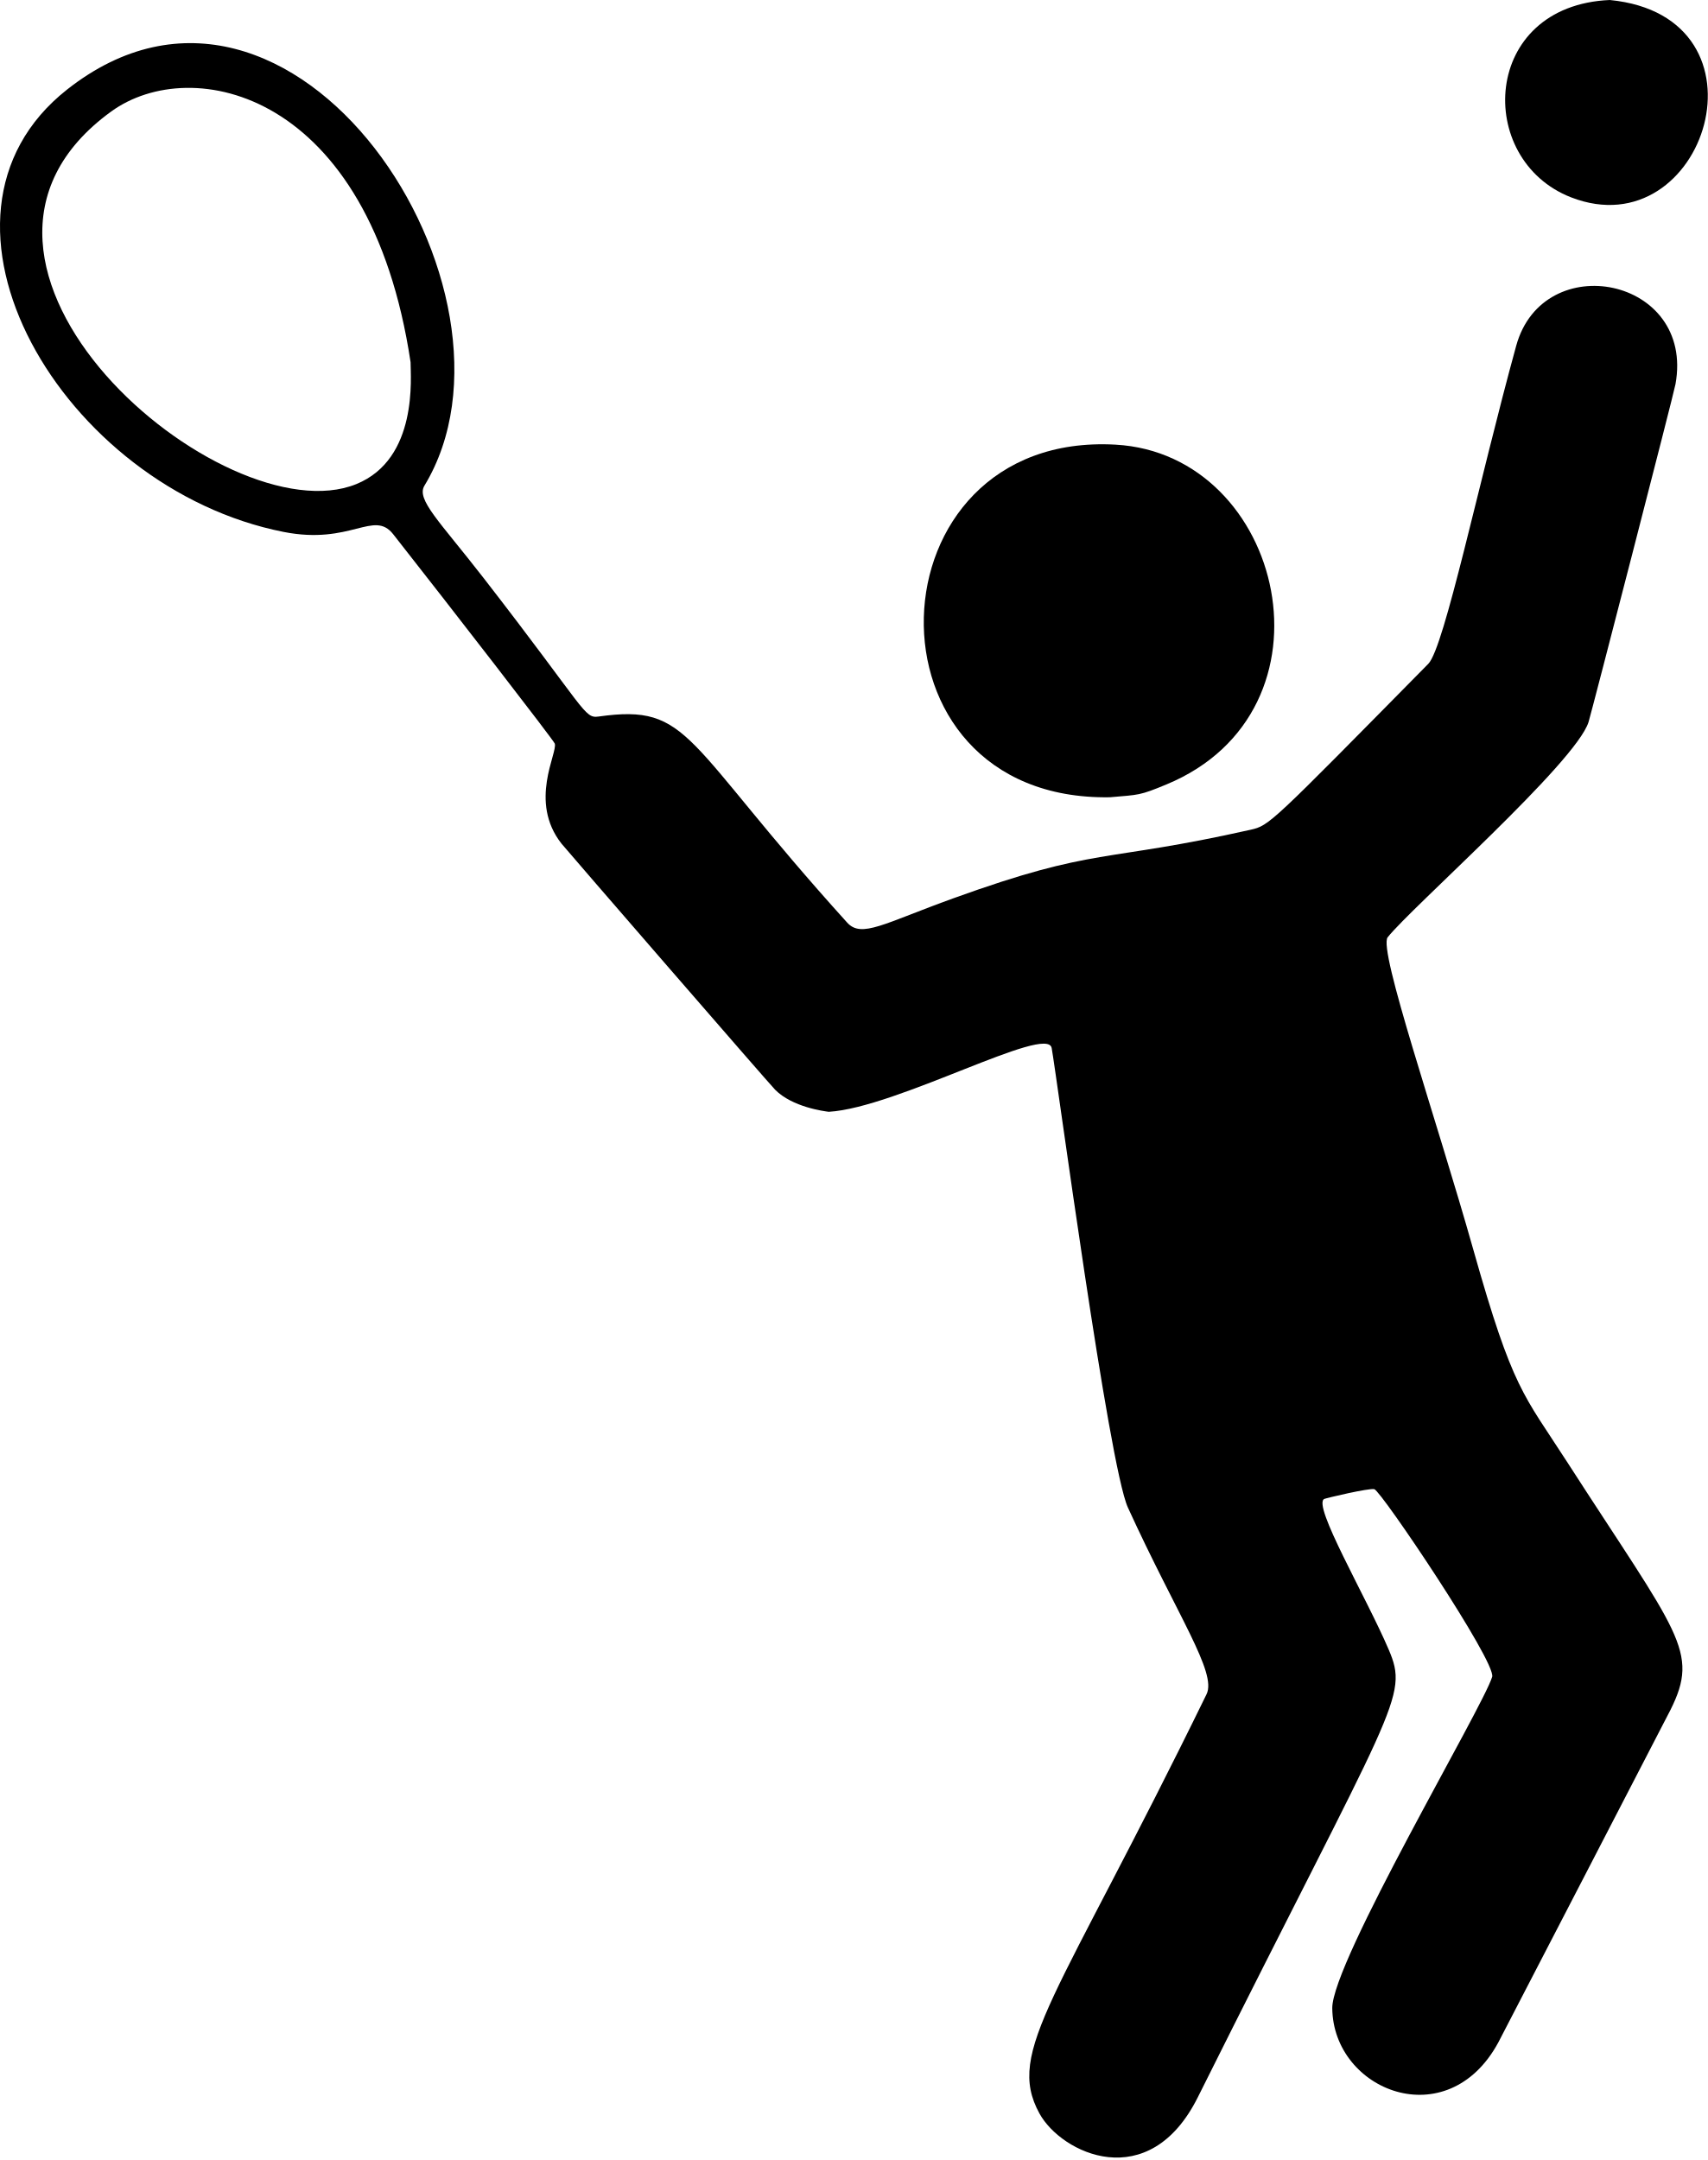
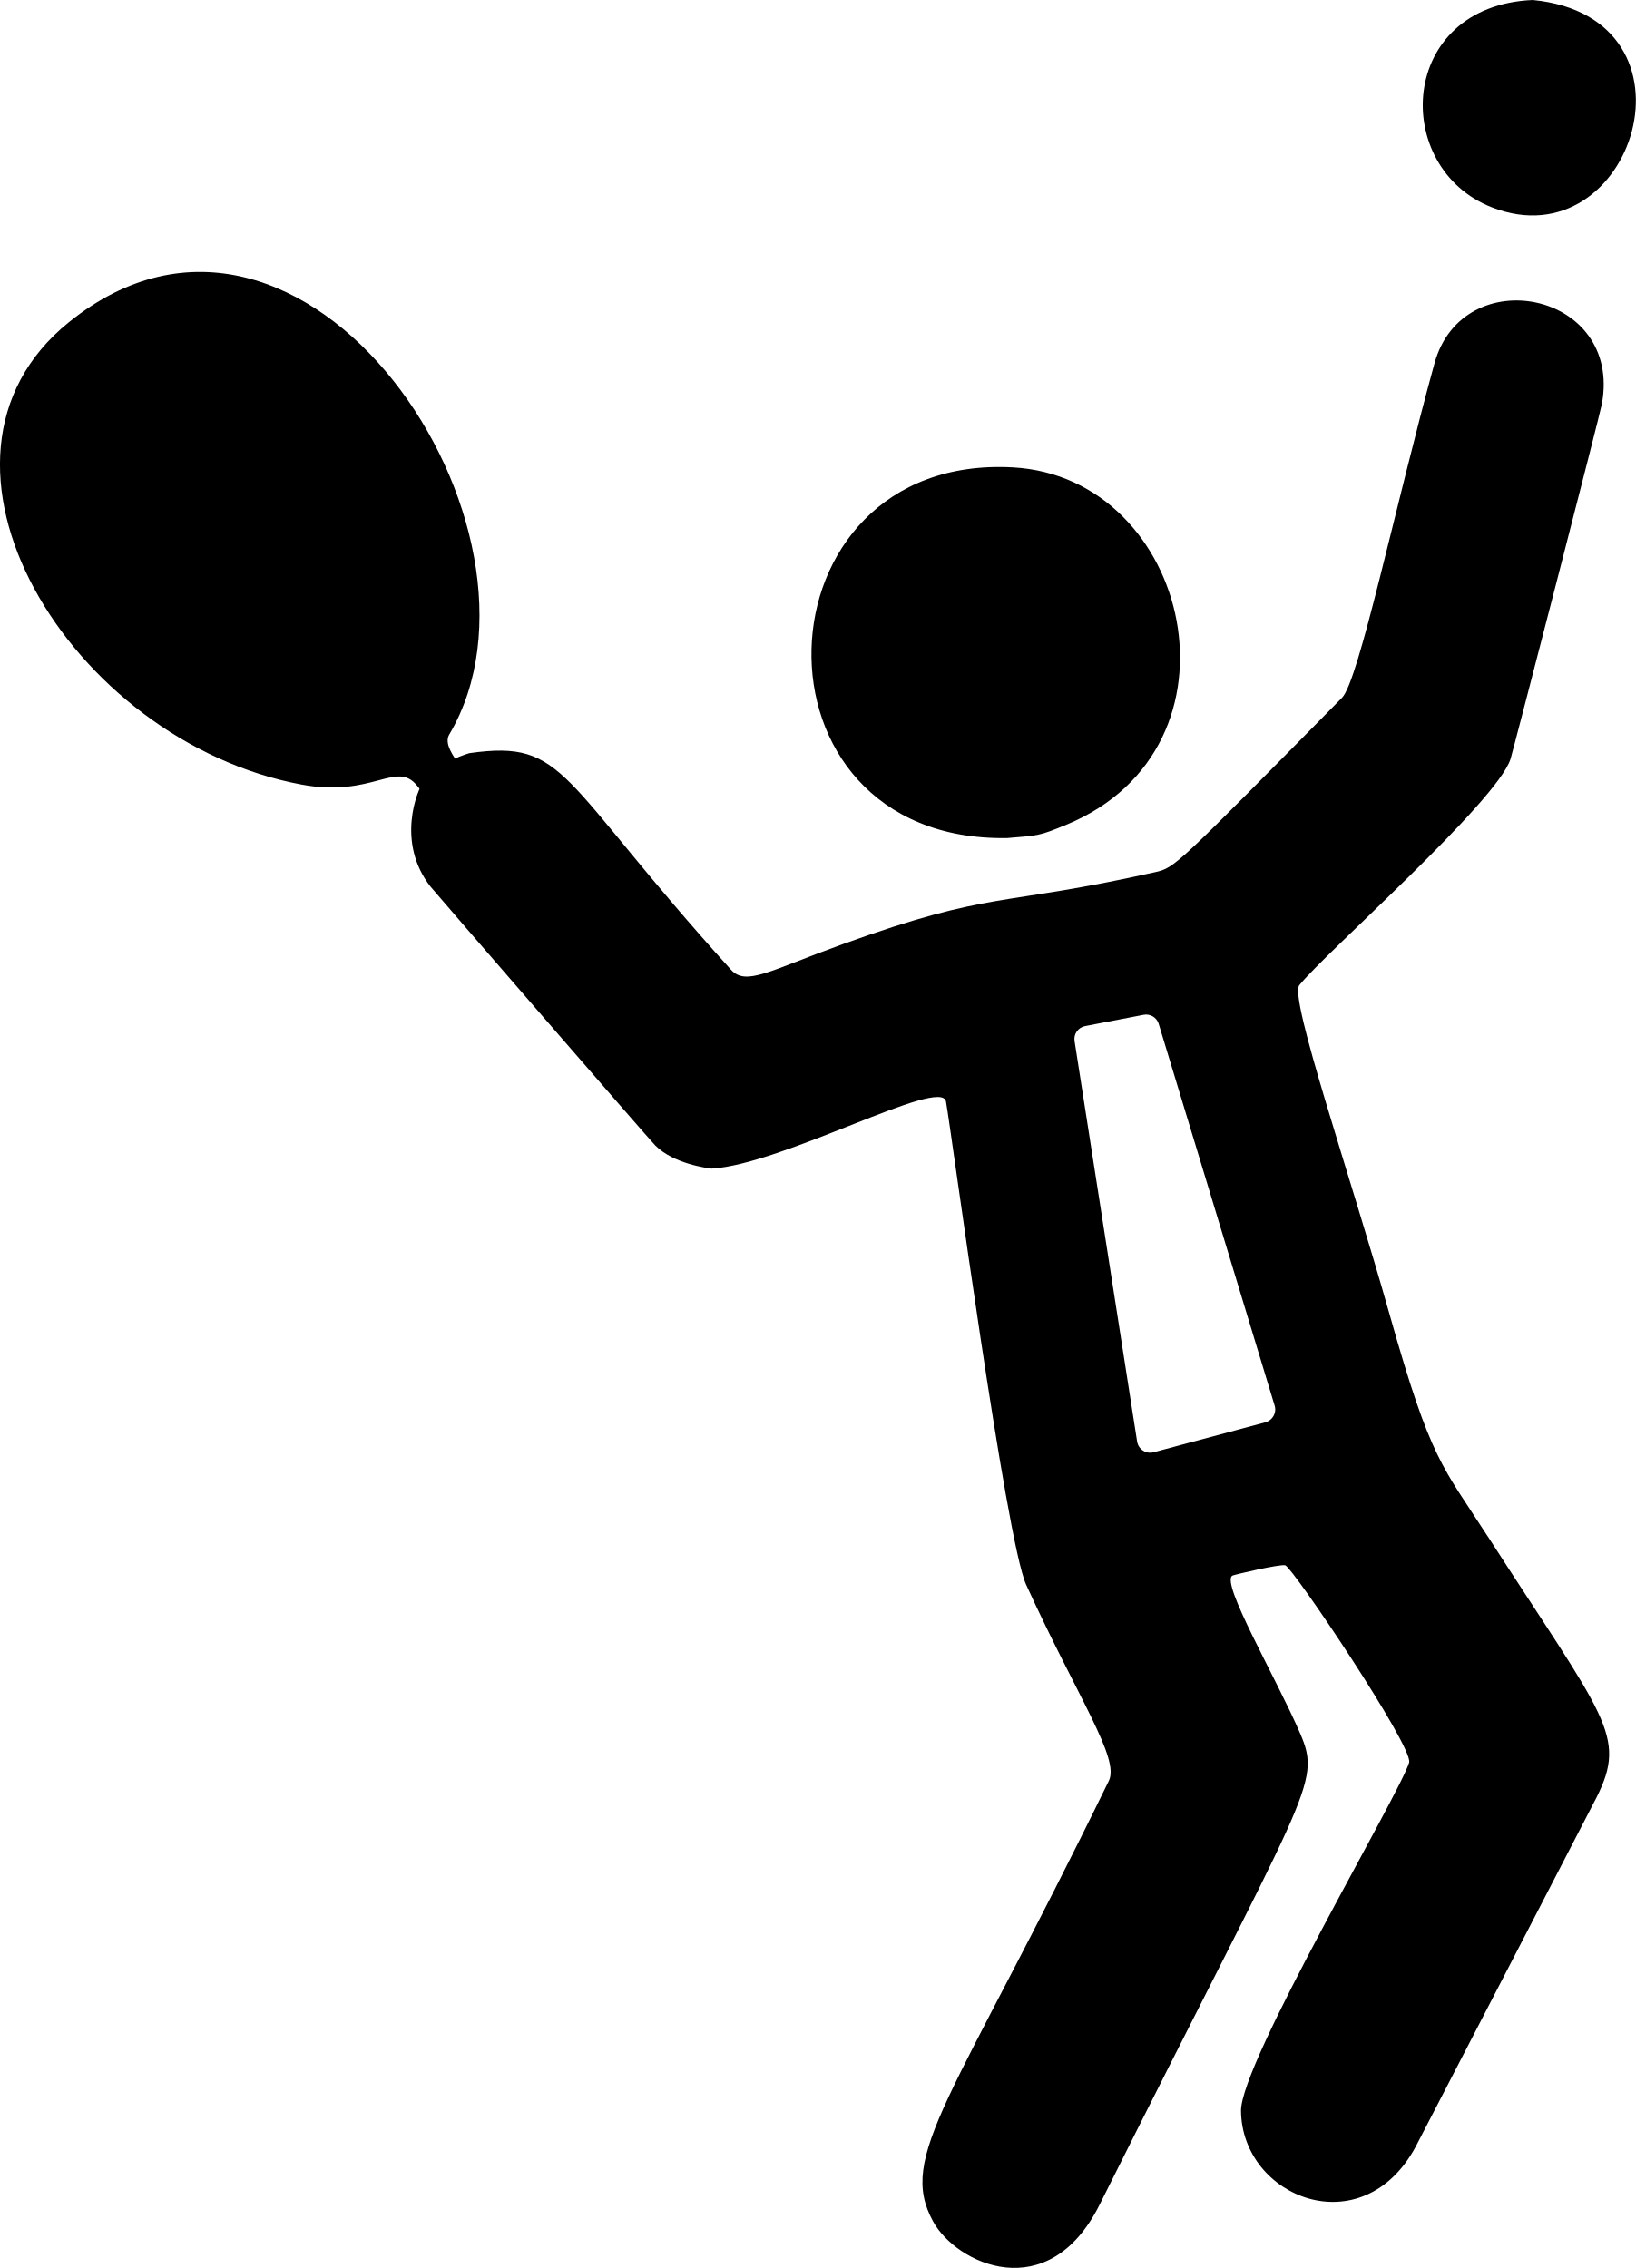
- <svg xmlns="http://www.w3.org/2000/svg" width="100%" height="100%" viewBox="0 0 597 755" version="1.1" xml:space="preserve" style="fill-rule:evenodd;clip-rule:evenodd;stroke-linejoin:round;stroke-miterlimit:2;">
-   <g transform="matrix(1,0,0,1,-3276.156,-126.3423)">
-     <g transform="matrix(1.963779,0,0,1.963779,3270.342,122.2995)">
-       <path d="M150.488,199.95C149.669,199.846 144.027,199.13 140.945,196.03C139.861,194.939 103.553,153.039 102.899,152.205C97.026,144.718 102.249,136.076 101.713,134.412C101.53,133.844 83.203,110.177 72.951,97.145C69.484,92.738 65.426,99.102 53.455,96.74C14.08,88.971 -14.139,40.869 14.912,17.989C55.299,-13.819 99.305,54.185 78.511,88.507C77.016,90.975 81.208,94.844 89,104.884C107.378,128.561 106.905,129.961 109.513,129.596C126.019,127.281 124.385,133.804 153.759,166.272C156.314,169.095 160.261,166.428 172.654,161.951C198.293,152.688 199.001,155.717 225.561,149.75C228.939,148.991 229.051,148.767 257.205,120.215C260.068,117.312 266.178,87.863 272.852,63.603C277.665,46.11 304.67,51.388 301.206,70.44C300.879,72.24 286.233,128.985 285.731,130.578C283.448,137.818 254.146,163.612 249.973,168.888C248.24,171.079 258.604,201.041 265.246,224.579C272.267,249.461 274.137,250.205 281.896,262.245C301.734,293.028 305.55,295.914 300.314,306.407C299.979,307.077 270.094,364.81 269.671,365.592C260.594,382.358 240.263,374.173 240.111,359.505C240.026,351.302 266.983,305.857 268.573,300.526C269.349,297.923 248.781,267.375 247.594,267.119C246.597,266.904 239.058,268.696 238.698,268.854C236.464,269.839 246.169,286.333 250.145,295.644C253.827,304.268 251.297,304.966 216.185,375.341C207.463,392.822 191.881,385.357 187.979,378.225C181.878,367.077 191.136,358.096 217.735,303.613C219.609,299.775 212.585,289.75 203.734,270.393C200.311,262.908 191.075,193.606 190.163,188.596C189.383,184.311 162.552,199.234 150.488,199.95ZM76.046,66.53C76.038,69.064 77.442,83.728 66.39,88.222C42.85,97.794 -14.535,48.928 22.767,21.896C37.038,11.555 68.775,18.129 76.046,66.53Z" style="fill-opacity:1;" />
-       <path d="M200.526,143.965C155.062,144.711 157.336,78.737 201.529,81.202C231.591,82.879 242.261,128.566 210.579,141.689C205.771,143.681 205.76,143.51 200.526,143.965Z" style="fill-opacity:1;" />
-       <path d="M289.512,2.059C319.537,5.007 306.546,46.492 282.62,37.184C265.434,30.498 266.622,3.047 289.512,2.059Z" style="fill-opacity:1;" />
+ <svg xmlns="http://www.w3.org/2000/svg" id="Layer_2" data-name="Layer 2" viewBox="0 0 277.63 384.99">
+   <defs>
+     <style>
+       .cls-1 {
+         fill-rule: evenodd;
+       }
+     </style>
+   </defs>
+   <g id="Layer_3" data-name="Layer 3">
+     <g>
+       <path class="cls-1" d="M170.93,142.26c-45.58.75-43.3-65.39,1.01-62.92,30.14,1.68,40.83,47.48,9.07,60.64-4.82,2-4.83,1.83-10.08,2.28Z" />
+       <path class="cls-1" d="M260.14,0c30.1,2.96,17.08,44.54-6.91,35.21-17.23-6.7-16.04-34.22,6.91-35.21Z" />
+       <path d="M76.27,124.64C96.72,90,51.82,22.34,11.7,54.69c-28.86,23.27-.02,71.16,39.54,78.5,12.03,2.23,16.02-4.2,19.55.18,2.54,3.15,5.56,6.93,8.69,10.85l6.13-4.96c-7.05-8.73-10.73-12.26-9.35-14.61Z" />
+       <path d="M252.51,260.83c-7.78-12.07-9.65-12.82-16.69-37.76-6.66-23.6-17.05-53.63-15.31-55.83,4.18-5.29,33.56-31.15,35.85-38.41.5-1.6,15.19-58.48,15.51-60.29,3.47-19.1-23.6-24.39-28.42-6.85-6.69,24.32-12.82,53.84-15.69,56.75-28.22,28.62-28.34,28.85-31.72,29.61-26.63,5.98-27.34,2.95-53.04,12.23-12.42,4.49-16.38,7.16-18.94,4.33-29.45-32.55-27.81-39.09-44.36-36.77,0,0-5.08,1.35-7.82,4.83-1.08,1.38-4.7,10.33,1.19,17.84.66.84,37.05,42.84,38.14,43.93,3.09,3.11,8.75,3.83,9.57,3.93,12.09-.72,38.99-15.68,39.77-11.38.91,5.02,10.17,74.5,13.6,82,8.87,19.41,15.91,29.46,14.04,33.3-26.67,54.62-35.95,63.62-29.83,74.8,3.91,7.15,19.53,14.63,28.28-2.89,35.2-70.55,37.74-71.25,34.04-79.9-3.99-9.33-13.72-25.87-11.48-26.86.36-.16,7.92-1.95,8.92-1.74,1.19.26,21.81,30.88,21.03,33.49-1.59,5.34-28.62,50.9-28.53,59.13.15,14.7,20.53,22.91,29.63,6.1.42-.78,30.38-58.66,30.72-59.33,5.25-10.52,1.42-13.41-18.46-44.27ZM214.78,241.43l-19,5.09c-1.28.34-2.58-.5-2.79-1.81l-10.62-67.99c-.19-1.19.6-2.31,1.78-2.54l9.94-1.92c1.12-.22,2.23.45,2.56,1.54l19.68,64.81c.37,1.21-.34,2.48-1.56,2.81Z" />
    </g>
  </g>
</svg>
